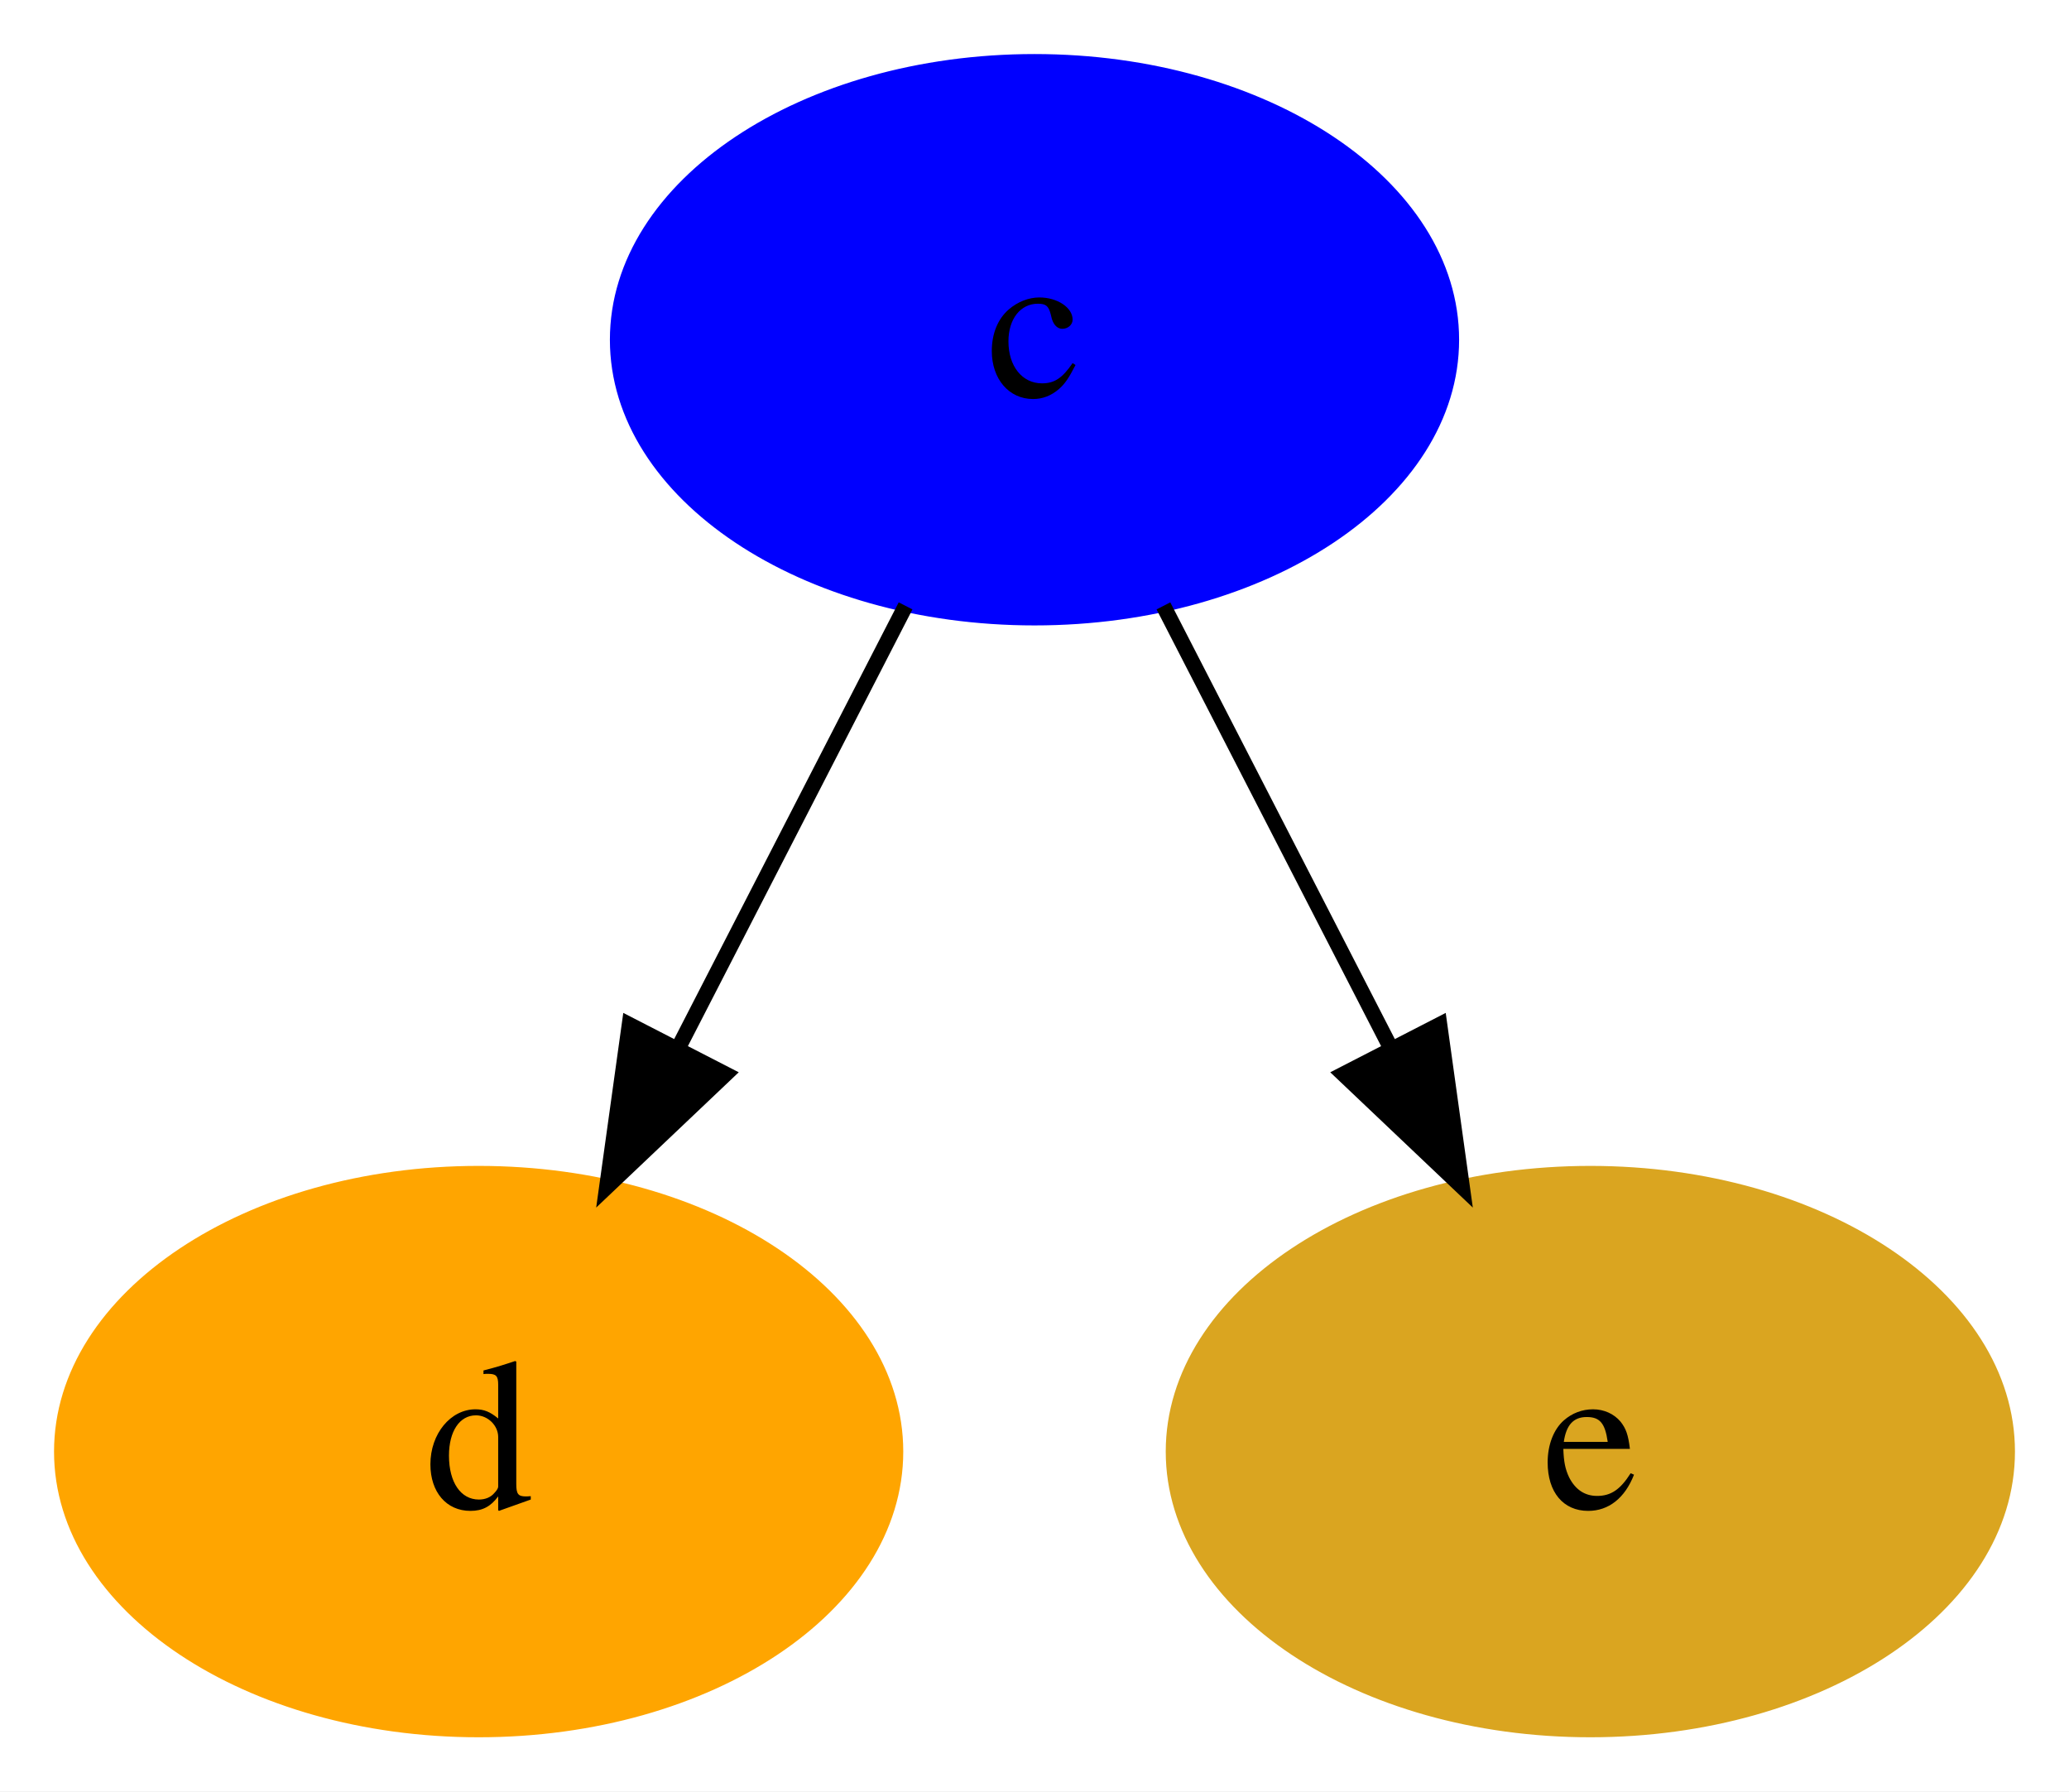
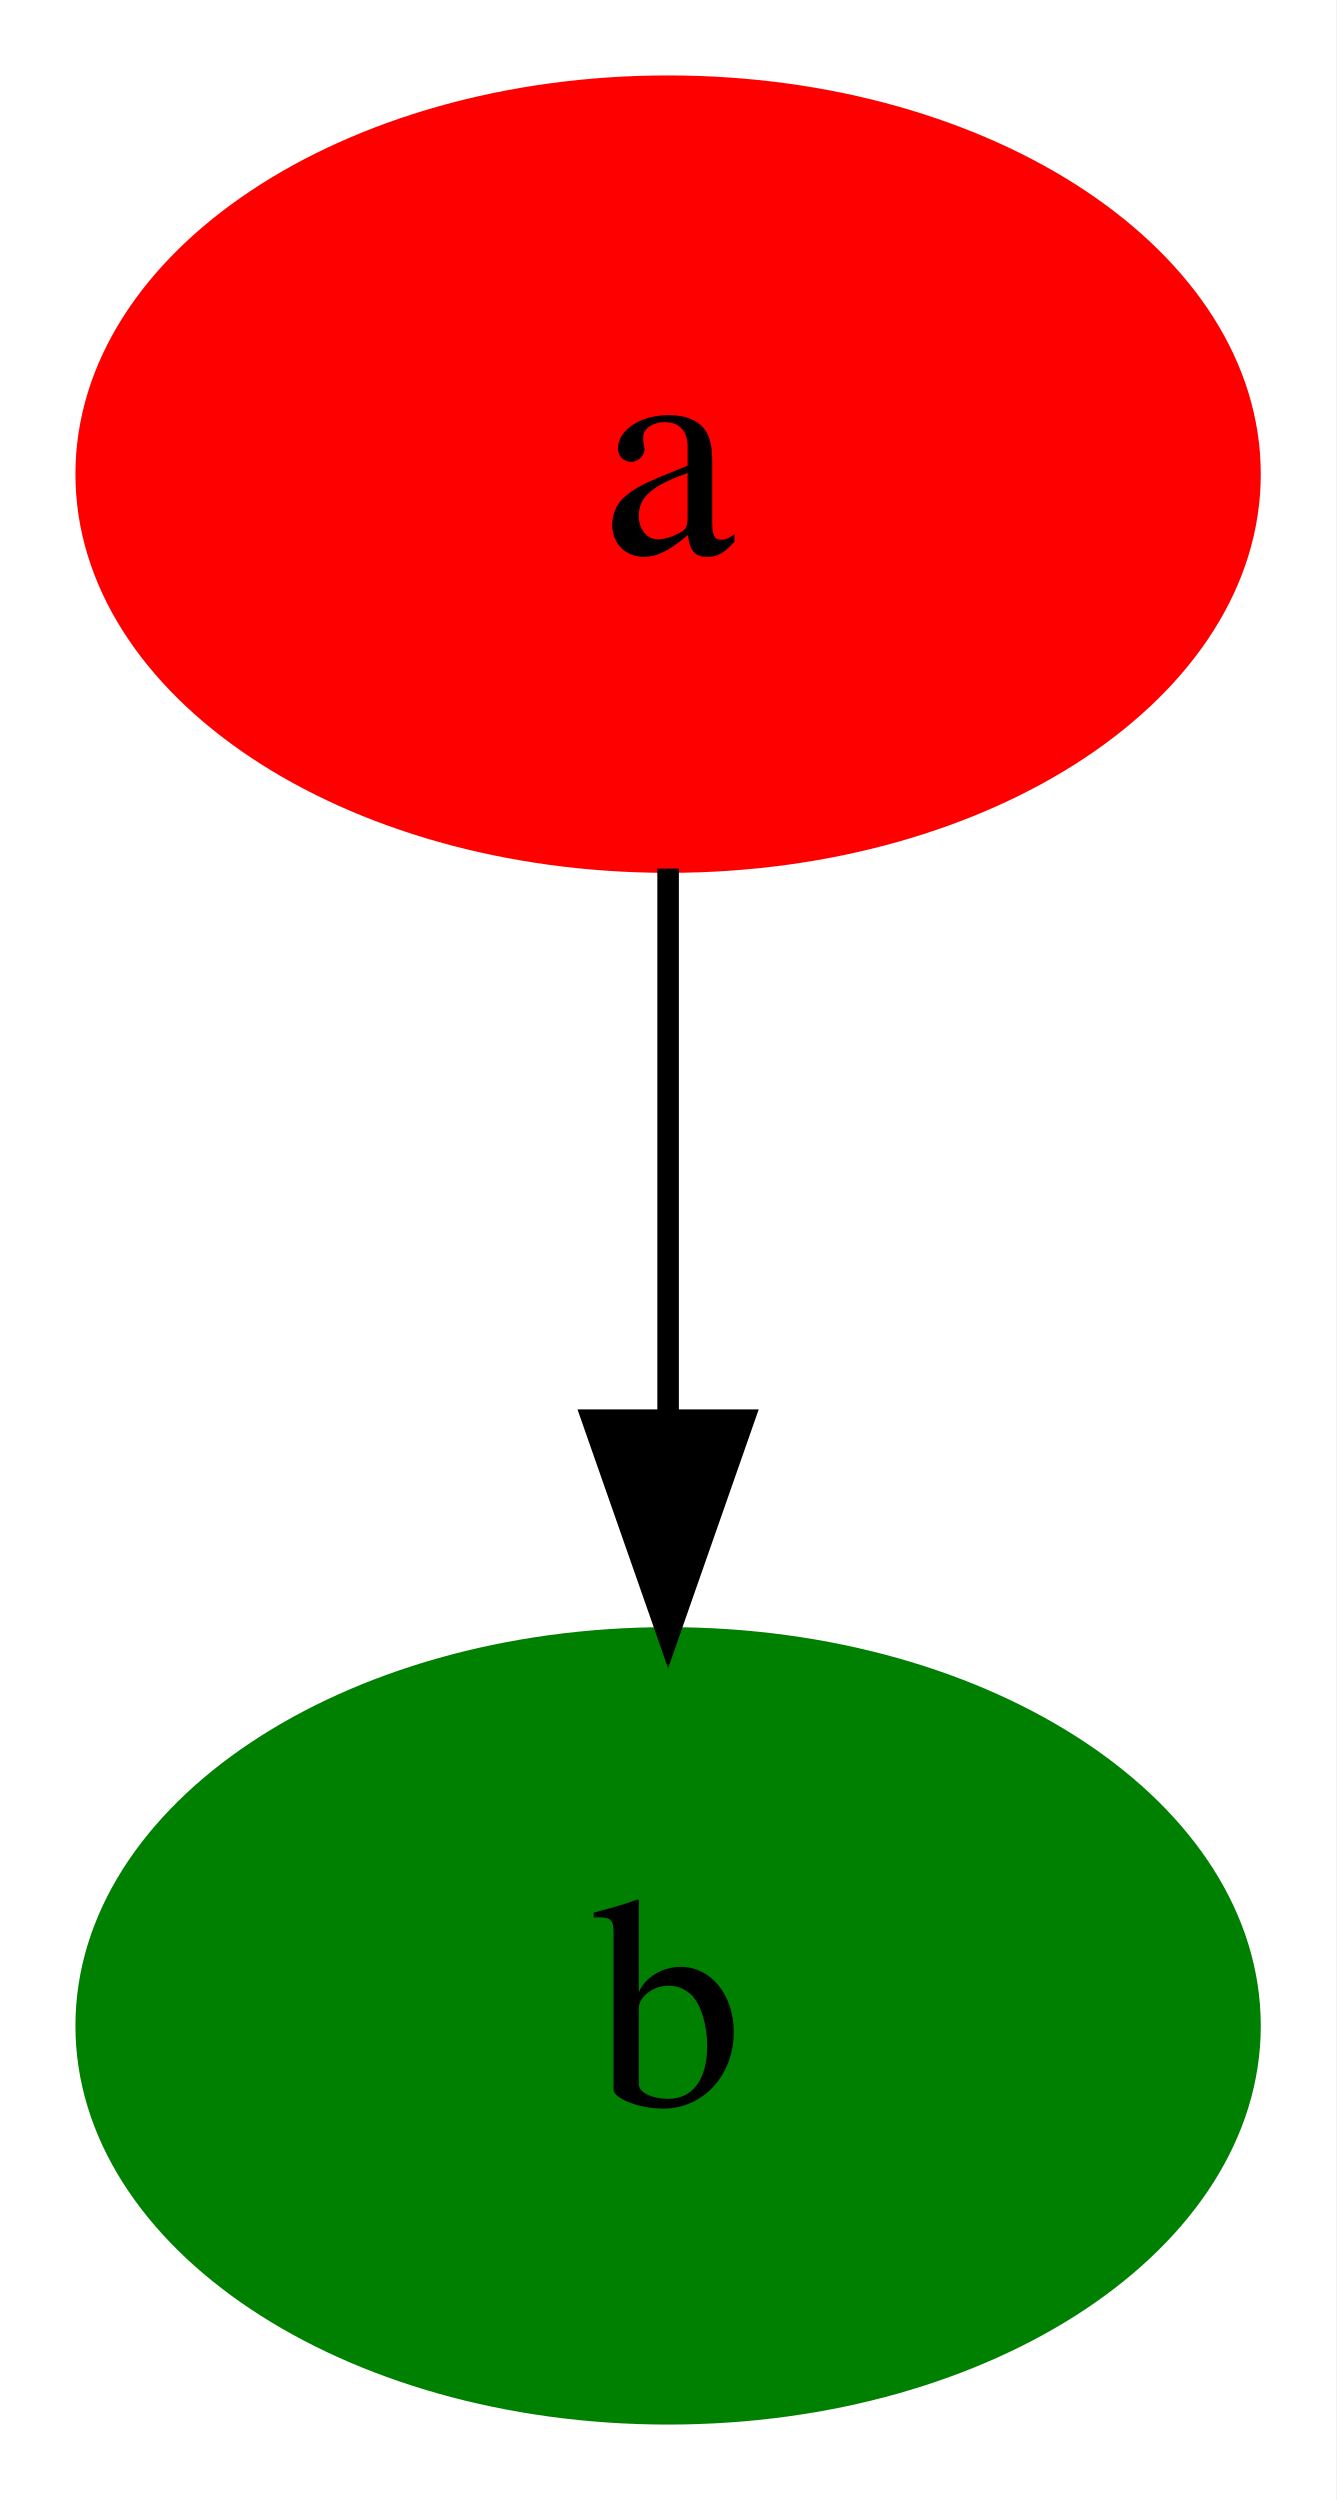
- <svg xmlns="http://www.w3.org/2000/svg" width="134pt" height="116pt" viewBox="0.00 0.00 134.00 116.00">
+ <svg xmlns="http://www.w3.org/2000/svg" width="62pt" height="116pt" viewBox="0.00 0.00 62.00 116.00">
  <g id="graph0" class="graph" transform="scale(1 1) rotate(0) translate(4 112)">
-     <polygon fill="white" stroke="none" points="-4,4 -4,-112 130,-112 130,4 -4,4" />
+     <polygon fill="white" stroke="none" points="-4,4 -4,-112 58,-112 58,4 -4,4" />
    <g id="node1" class="node">
-       <ellipse fill="blue" stroke="blue" cx="63" cy="-90" rx="27" ry="18" />
-       <text text-anchor="middle" x="63" y="-86.3" font-family="Times,serif" font-size="14.00">c</text>
+       <ellipse fill="red" stroke="red" cx="27" cy="-90" rx="27" ry="18" />
+       <text text-anchor="middle" x="27" y="-86.3" font-family="Times,serif" font-size="14.00">a</text>
    </g>
    <g id="node2" class="node">
-       <ellipse fill="orange" stroke="orange" cx="27" cy="-18" rx="27" ry="18" />
-       <text text-anchor="middle" x="27" y="-14.3" font-family="Times,serif" font-size="14.00">d</text>
+       <ellipse fill="green" stroke="green" cx="27" cy="-18" rx="27" ry="18" />
+       <text text-anchor="middle" x="27" y="-14.3" font-family="Times,serif" font-size="14.00">b</text>
    </g>
    <g id="edge1" class="edge">
-       <path fill="none" stroke="black" d="M54.65,-72.765C50.288,-64.283 44.853,-53.714 39.959,-44.197" />
-       <polygon fill="black" stroke="black" points="42.99,-42.44 35.304,-35.147 36.765,-45.641 42.99,-42.44" />
-     </g>
-     <g id="node3" class="node">
-       <ellipse fill="goldenrod" stroke="goldenrod" cx="99" cy="-18" rx="27" ry="18" />
-       <text text-anchor="middle" x="99" y="-14.3" font-family="Times,serif" font-size="14.00">e</text>
-     </g>
-     <g id="edge2" class="edge">
-       <path fill="none" stroke="black" d="M71.35,-72.765C75.712,-64.283 81.147,-53.714 86.041,-44.197" />
-       <polygon fill="black" stroke="black" points="89.235,-45.641 90.696,-35.147 83.01,-42.44 89.235,-45.641" />
+       <path fill="none" stroke="black" d="M27,-71.697C27,-63.983 27,-54.712 27,-46.112" />
+       <polygon fill="black" stroke="black" points="30.5,-46.104 27,-36.104 23.5,-46.104 30.5,-46.104" />
    </g>
  </g>
</svg>
